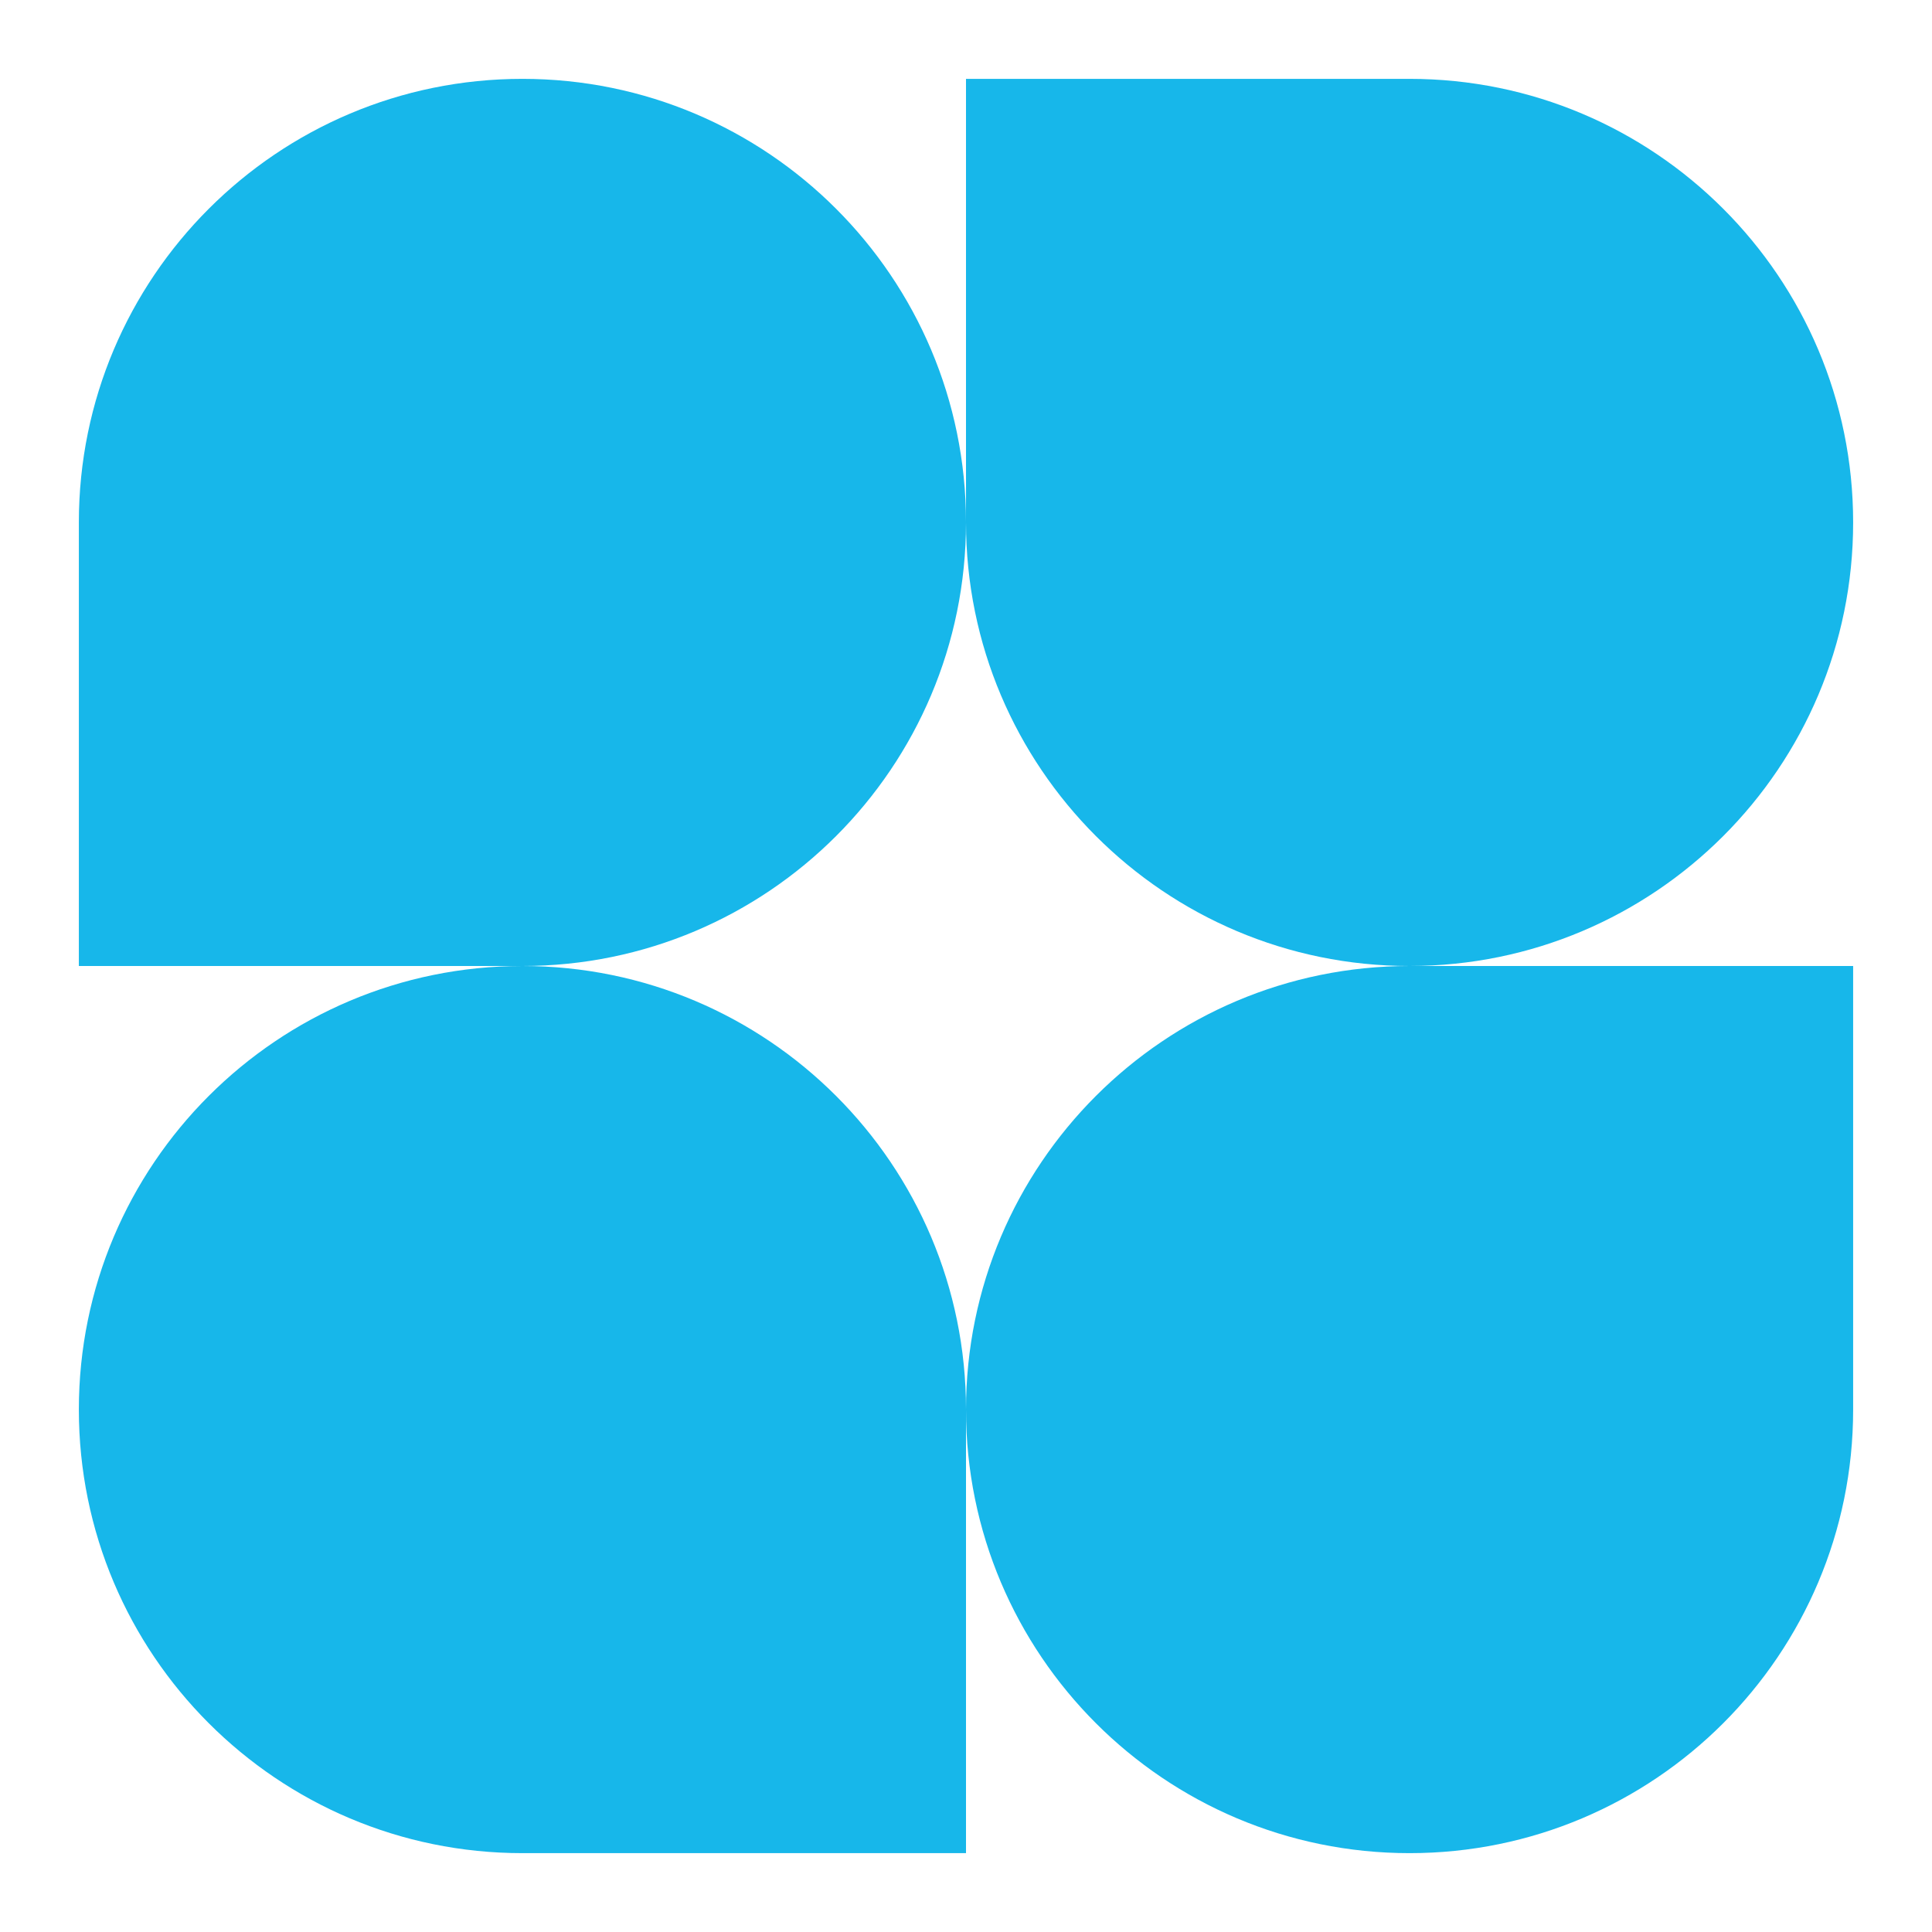
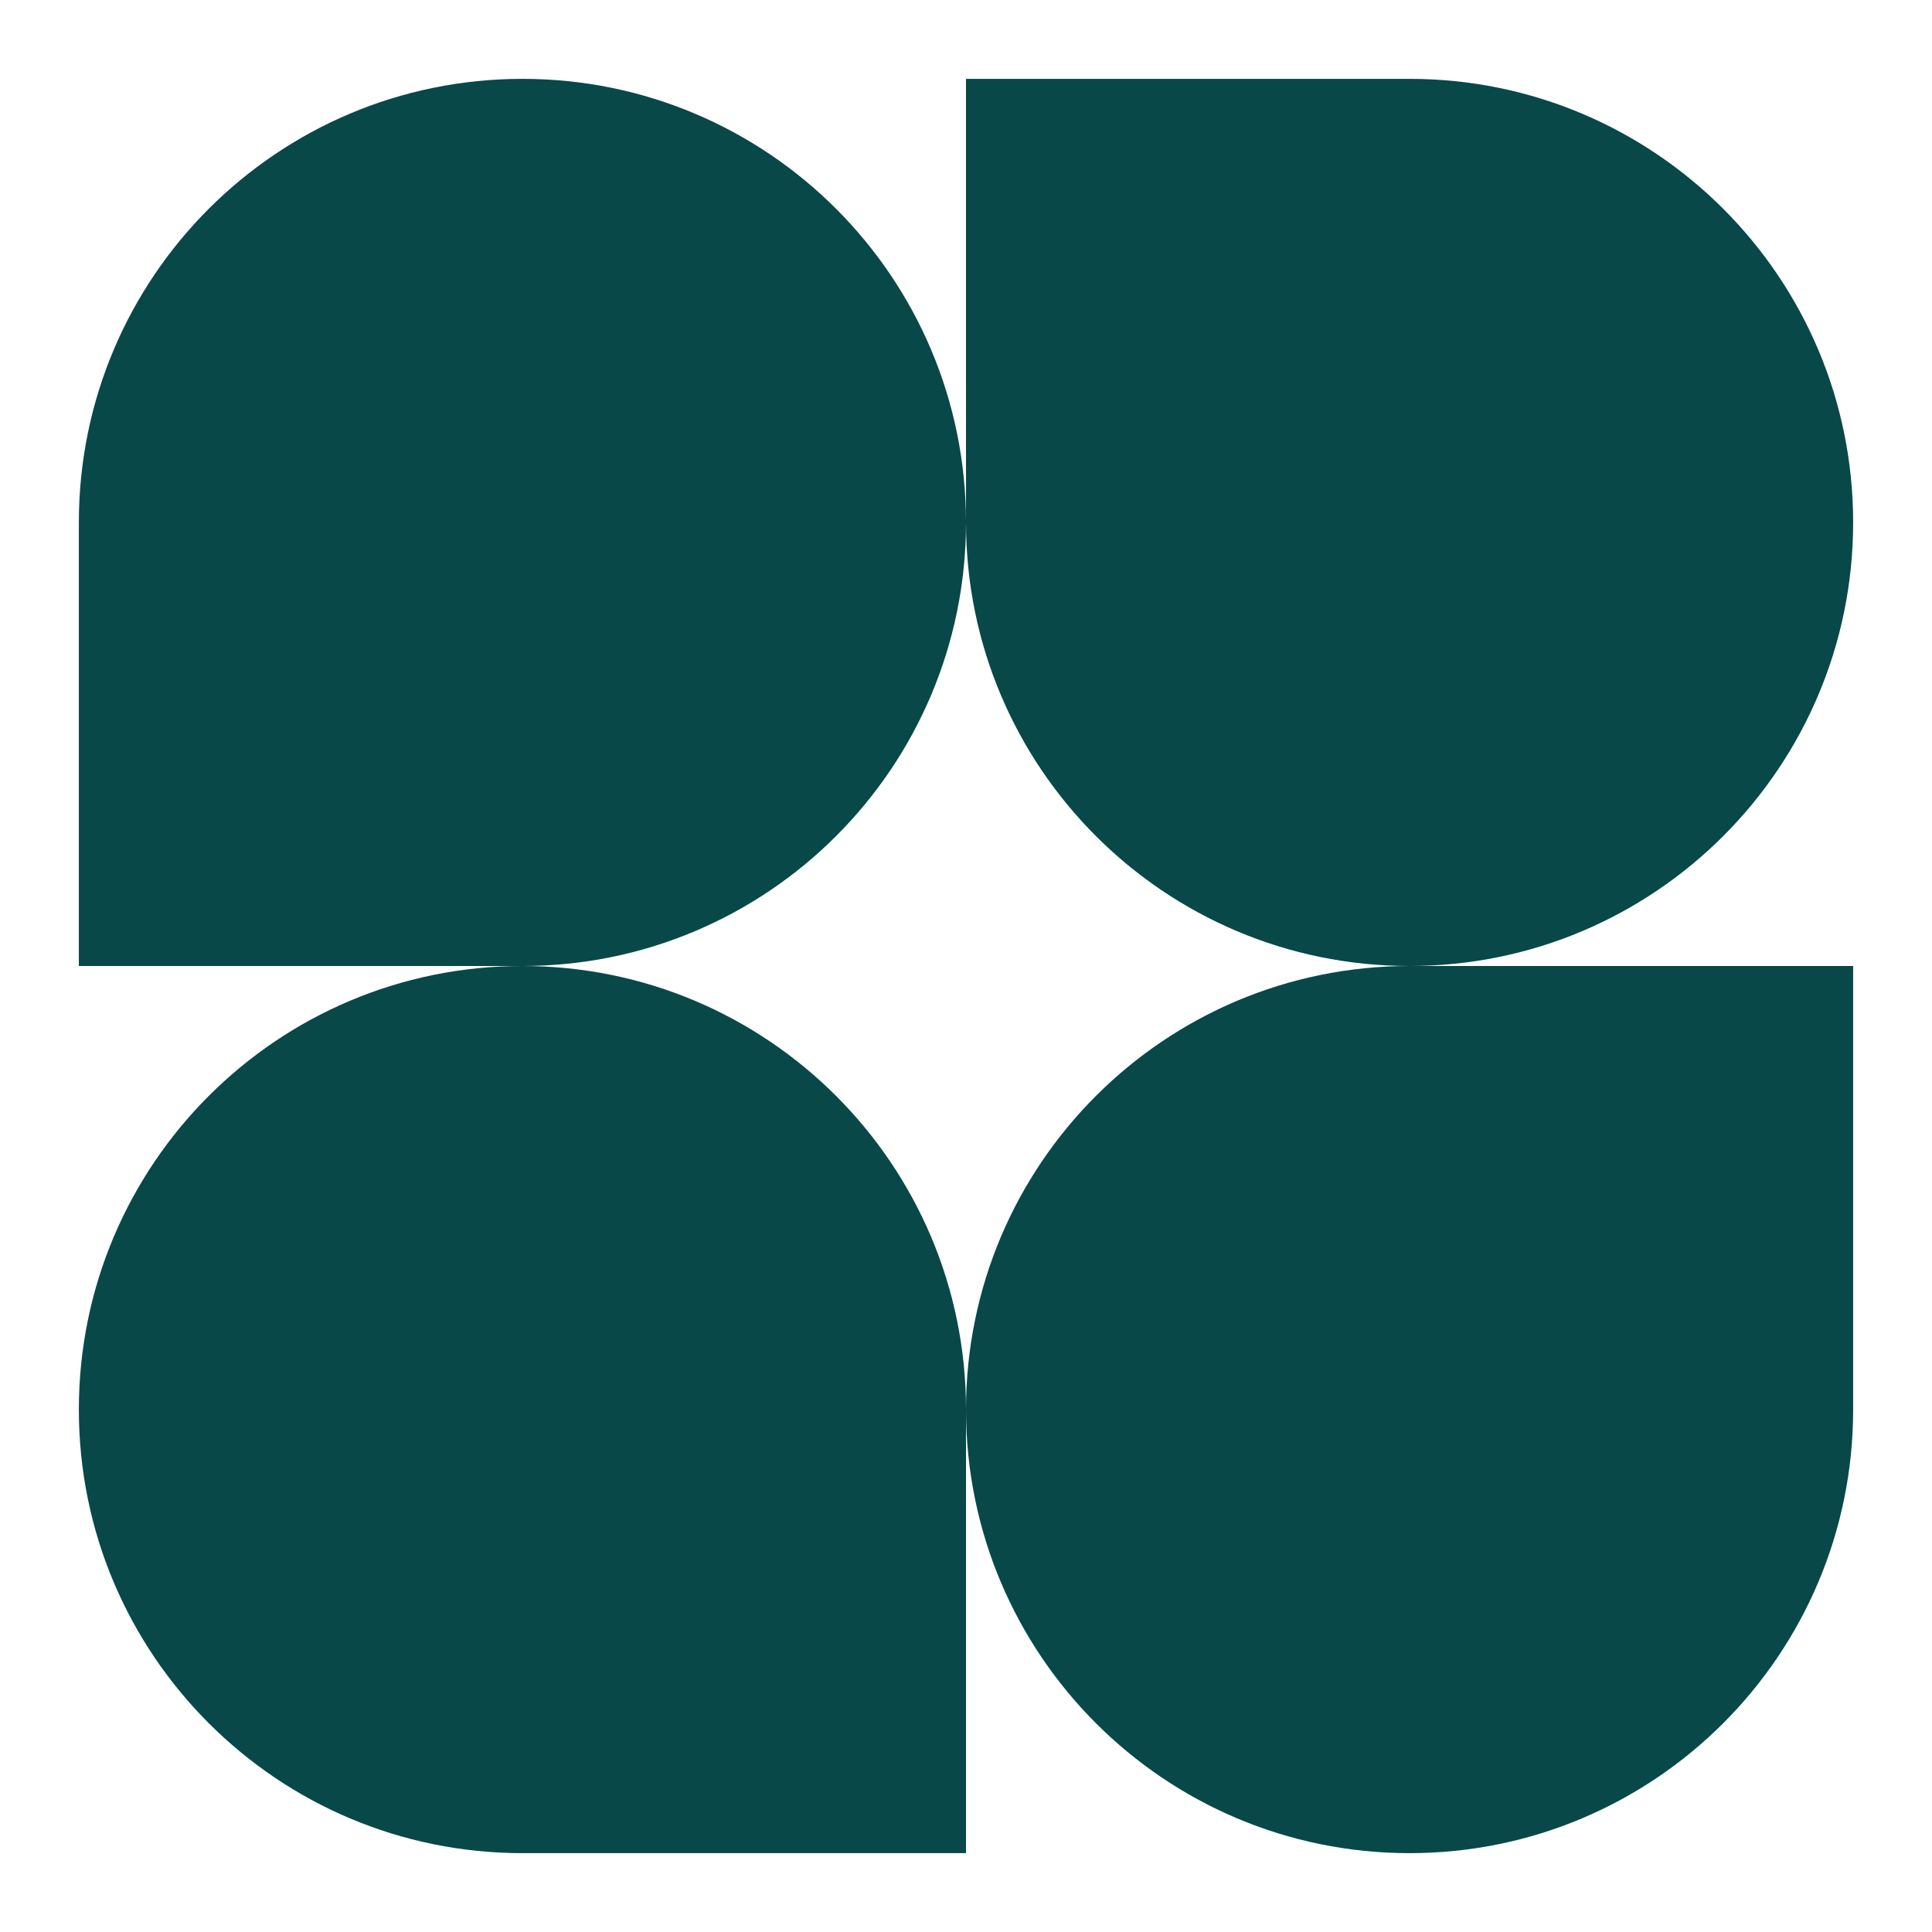
<svg xmlns="http://www.w3.org/2000/svg" width="49" height="49" viewBox="0 0 49 49" fill="none">
-   <path d="M24.5 13.25C24.5 19.463 19.463 24.5 13.25 24.5H2V13.25C2 7.037 7.037 2 13.25 2C19.463 2 24.5 7.037 24.5 13.25Z" fill="#17B7EA" />
-   <path d="M24.5 35.75C24.5 29.537 29.537 24.5 35.75 24.5H47V35.75C47 41.963 41.963 47 35.75 47C29.537 47 24.5 41.963 24.5 35.75Z" fill="#17B7EA" />
-   <path d="M2 35.75C2 41.963 7.037 47 13.25 47H24.5V35.75C24.5 29.537 19.463 24.5 13.25 24.5C7.037 24.5 2 29.537 2 35.75Z" fill="#17B7EA" />
-   <path d="M47 13.25C47 7.037 41.963 2 35.75 2H24.5V13.25C24.5 19.463 29.537 24.5 35.75 24.5C41.963 24.5 47 19.463 47 13.25Z" fill="#17B7EA" />
+   <path d="M24.5 13.25C24.5 19.463 19.463 24.5 13.25 24.5H2V13.25C2 7.037 7.037 2 13.25 2C19.463 2 24.5 7.037 24.5 13.25Z" fill="#084848" />
+   <path d="M24.5 35.75C24.5 29.537 29.537 24.5 35.75 24.5H47V35.75C47 41.963 41.963 47 35.75 47C29.537 47 24.5 41.963 24.5 35.75Z" fill="#084848" />
+   <path d="M2 35.75C2 41.963 7.037 47 13.25 47H24.5V35.75C24.5 29.537 19.463 24.5 13.25 24.5C7.037 24.5 2 29.537 2 35.75Z" fill="#084848" />
+   <path d="M47 13.25C47 7.037 41.963 2 35.75 2H24.5V13.25C24.5 19.463 29.537 24.5 35.75 24.5C41.963 24.5 47 19.463 47 13.25Z" fill="#084848" />
</svg>
